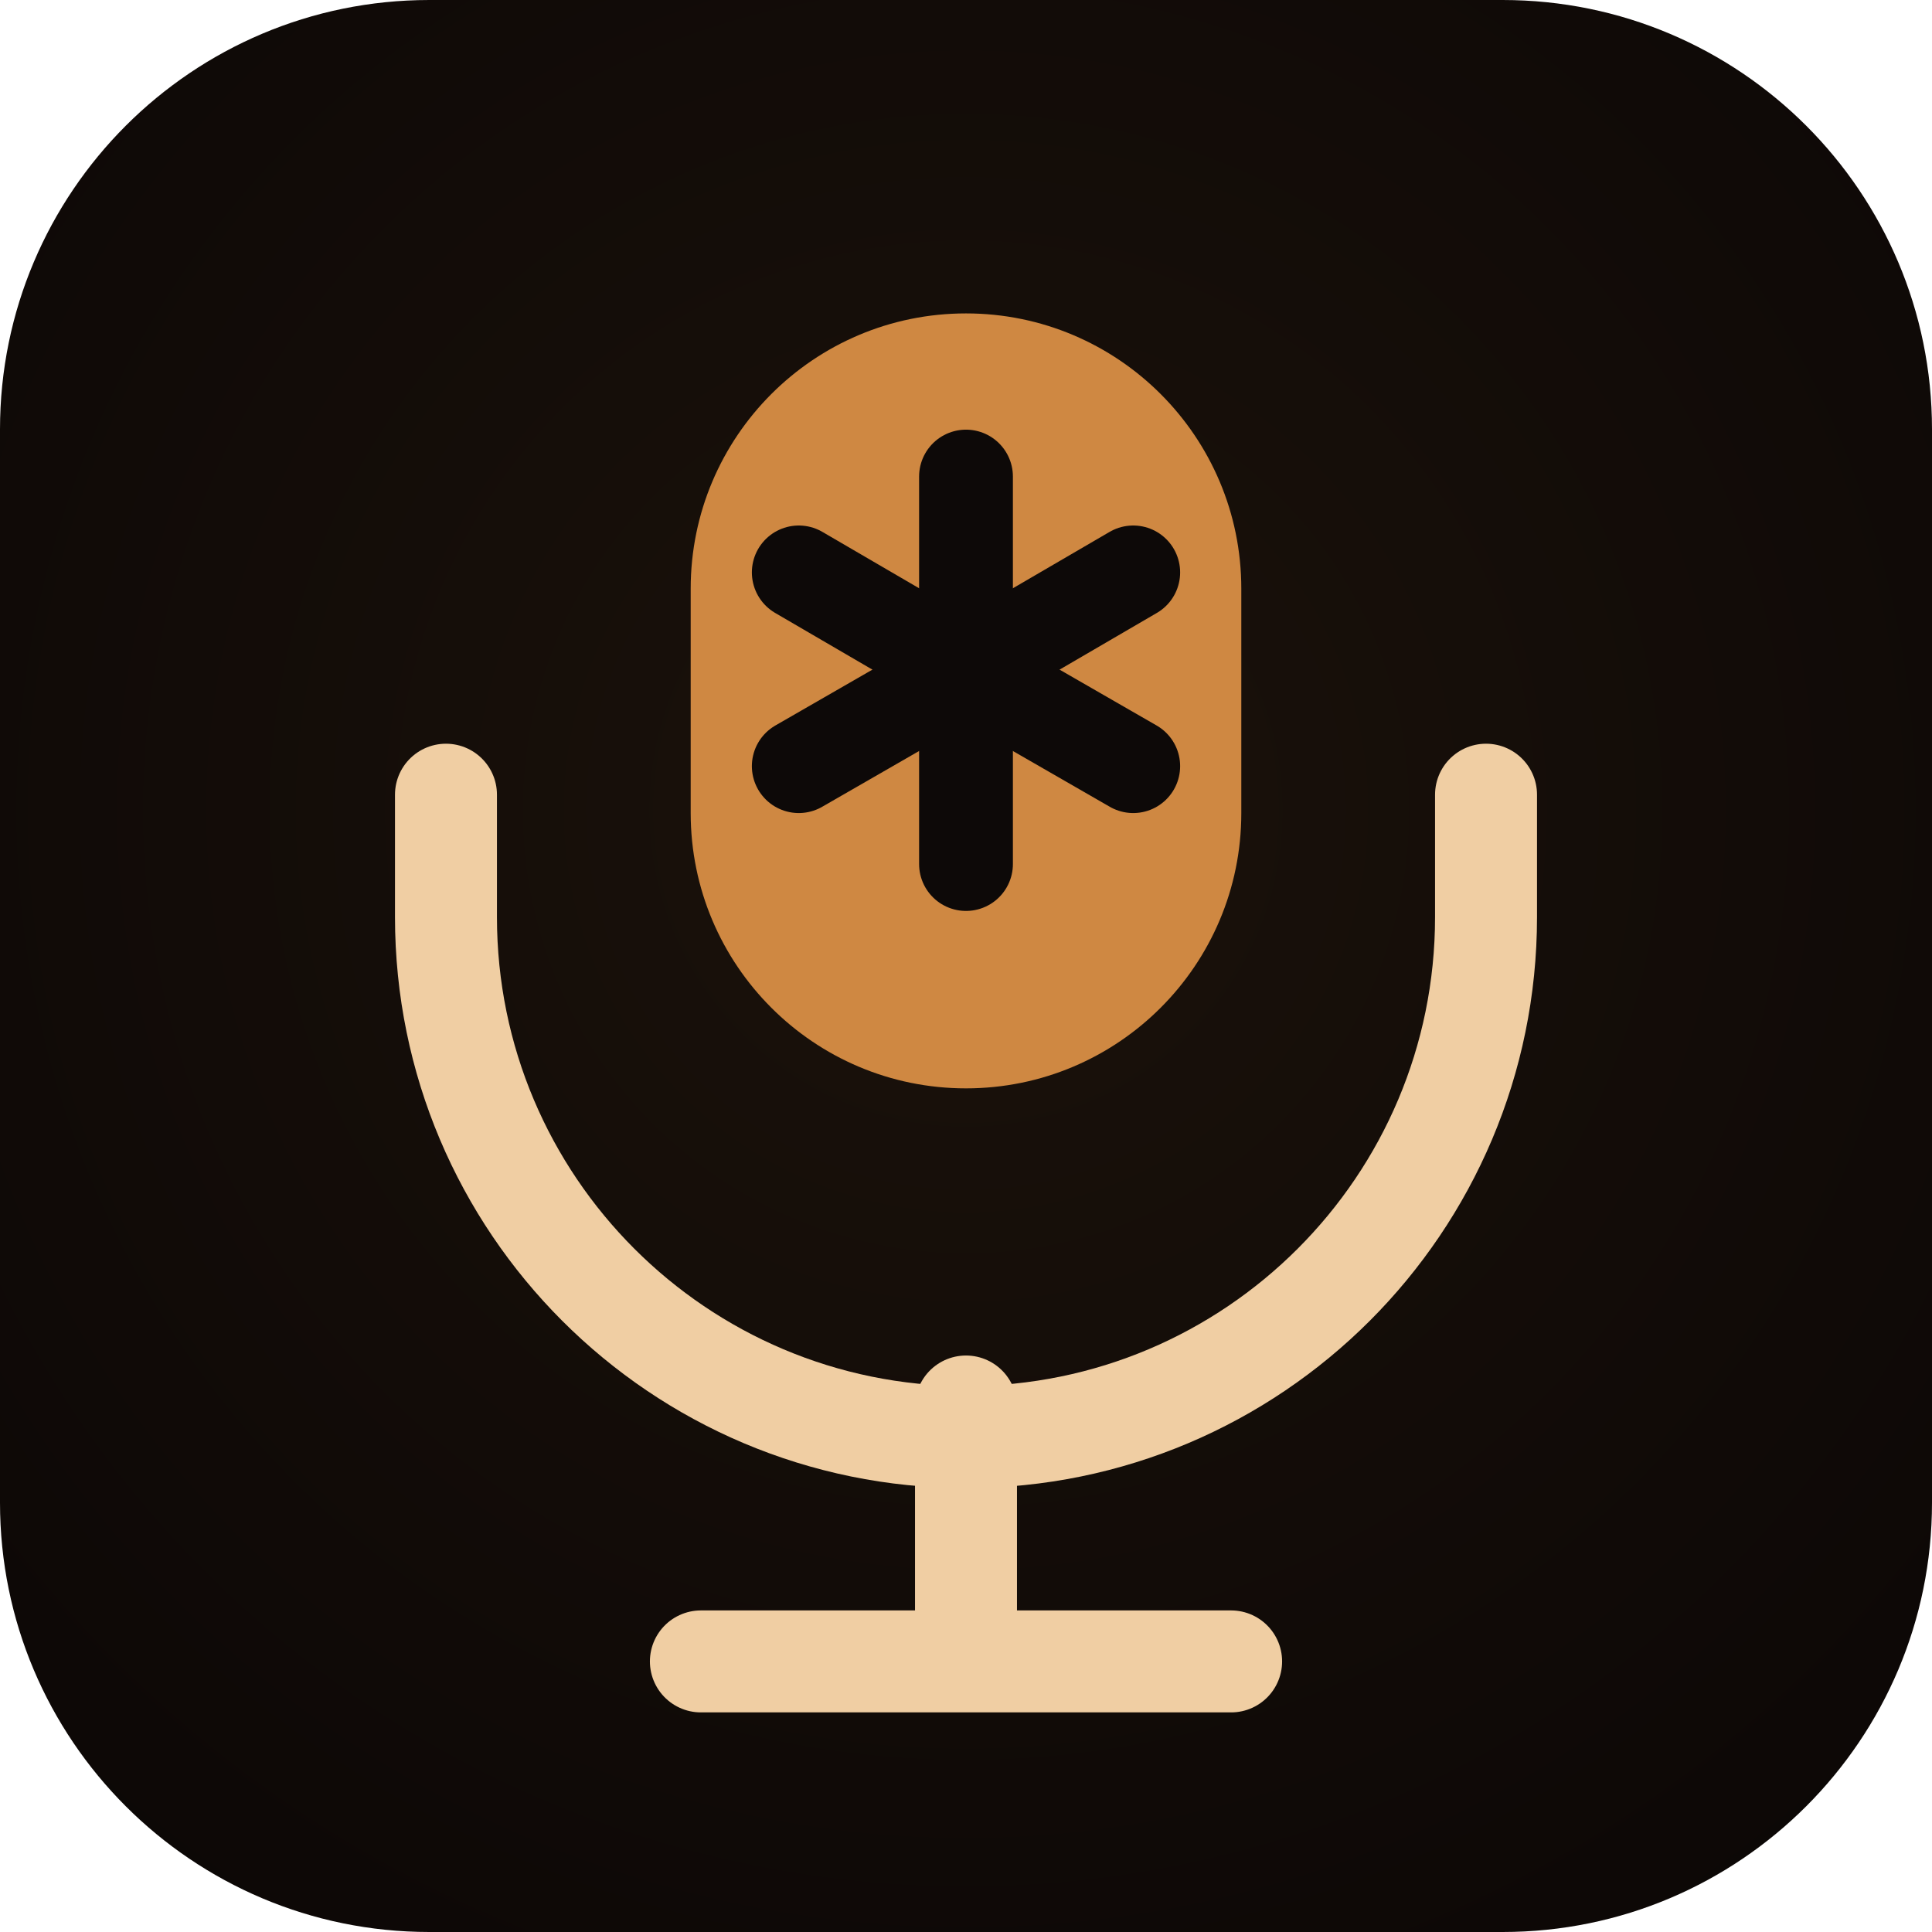
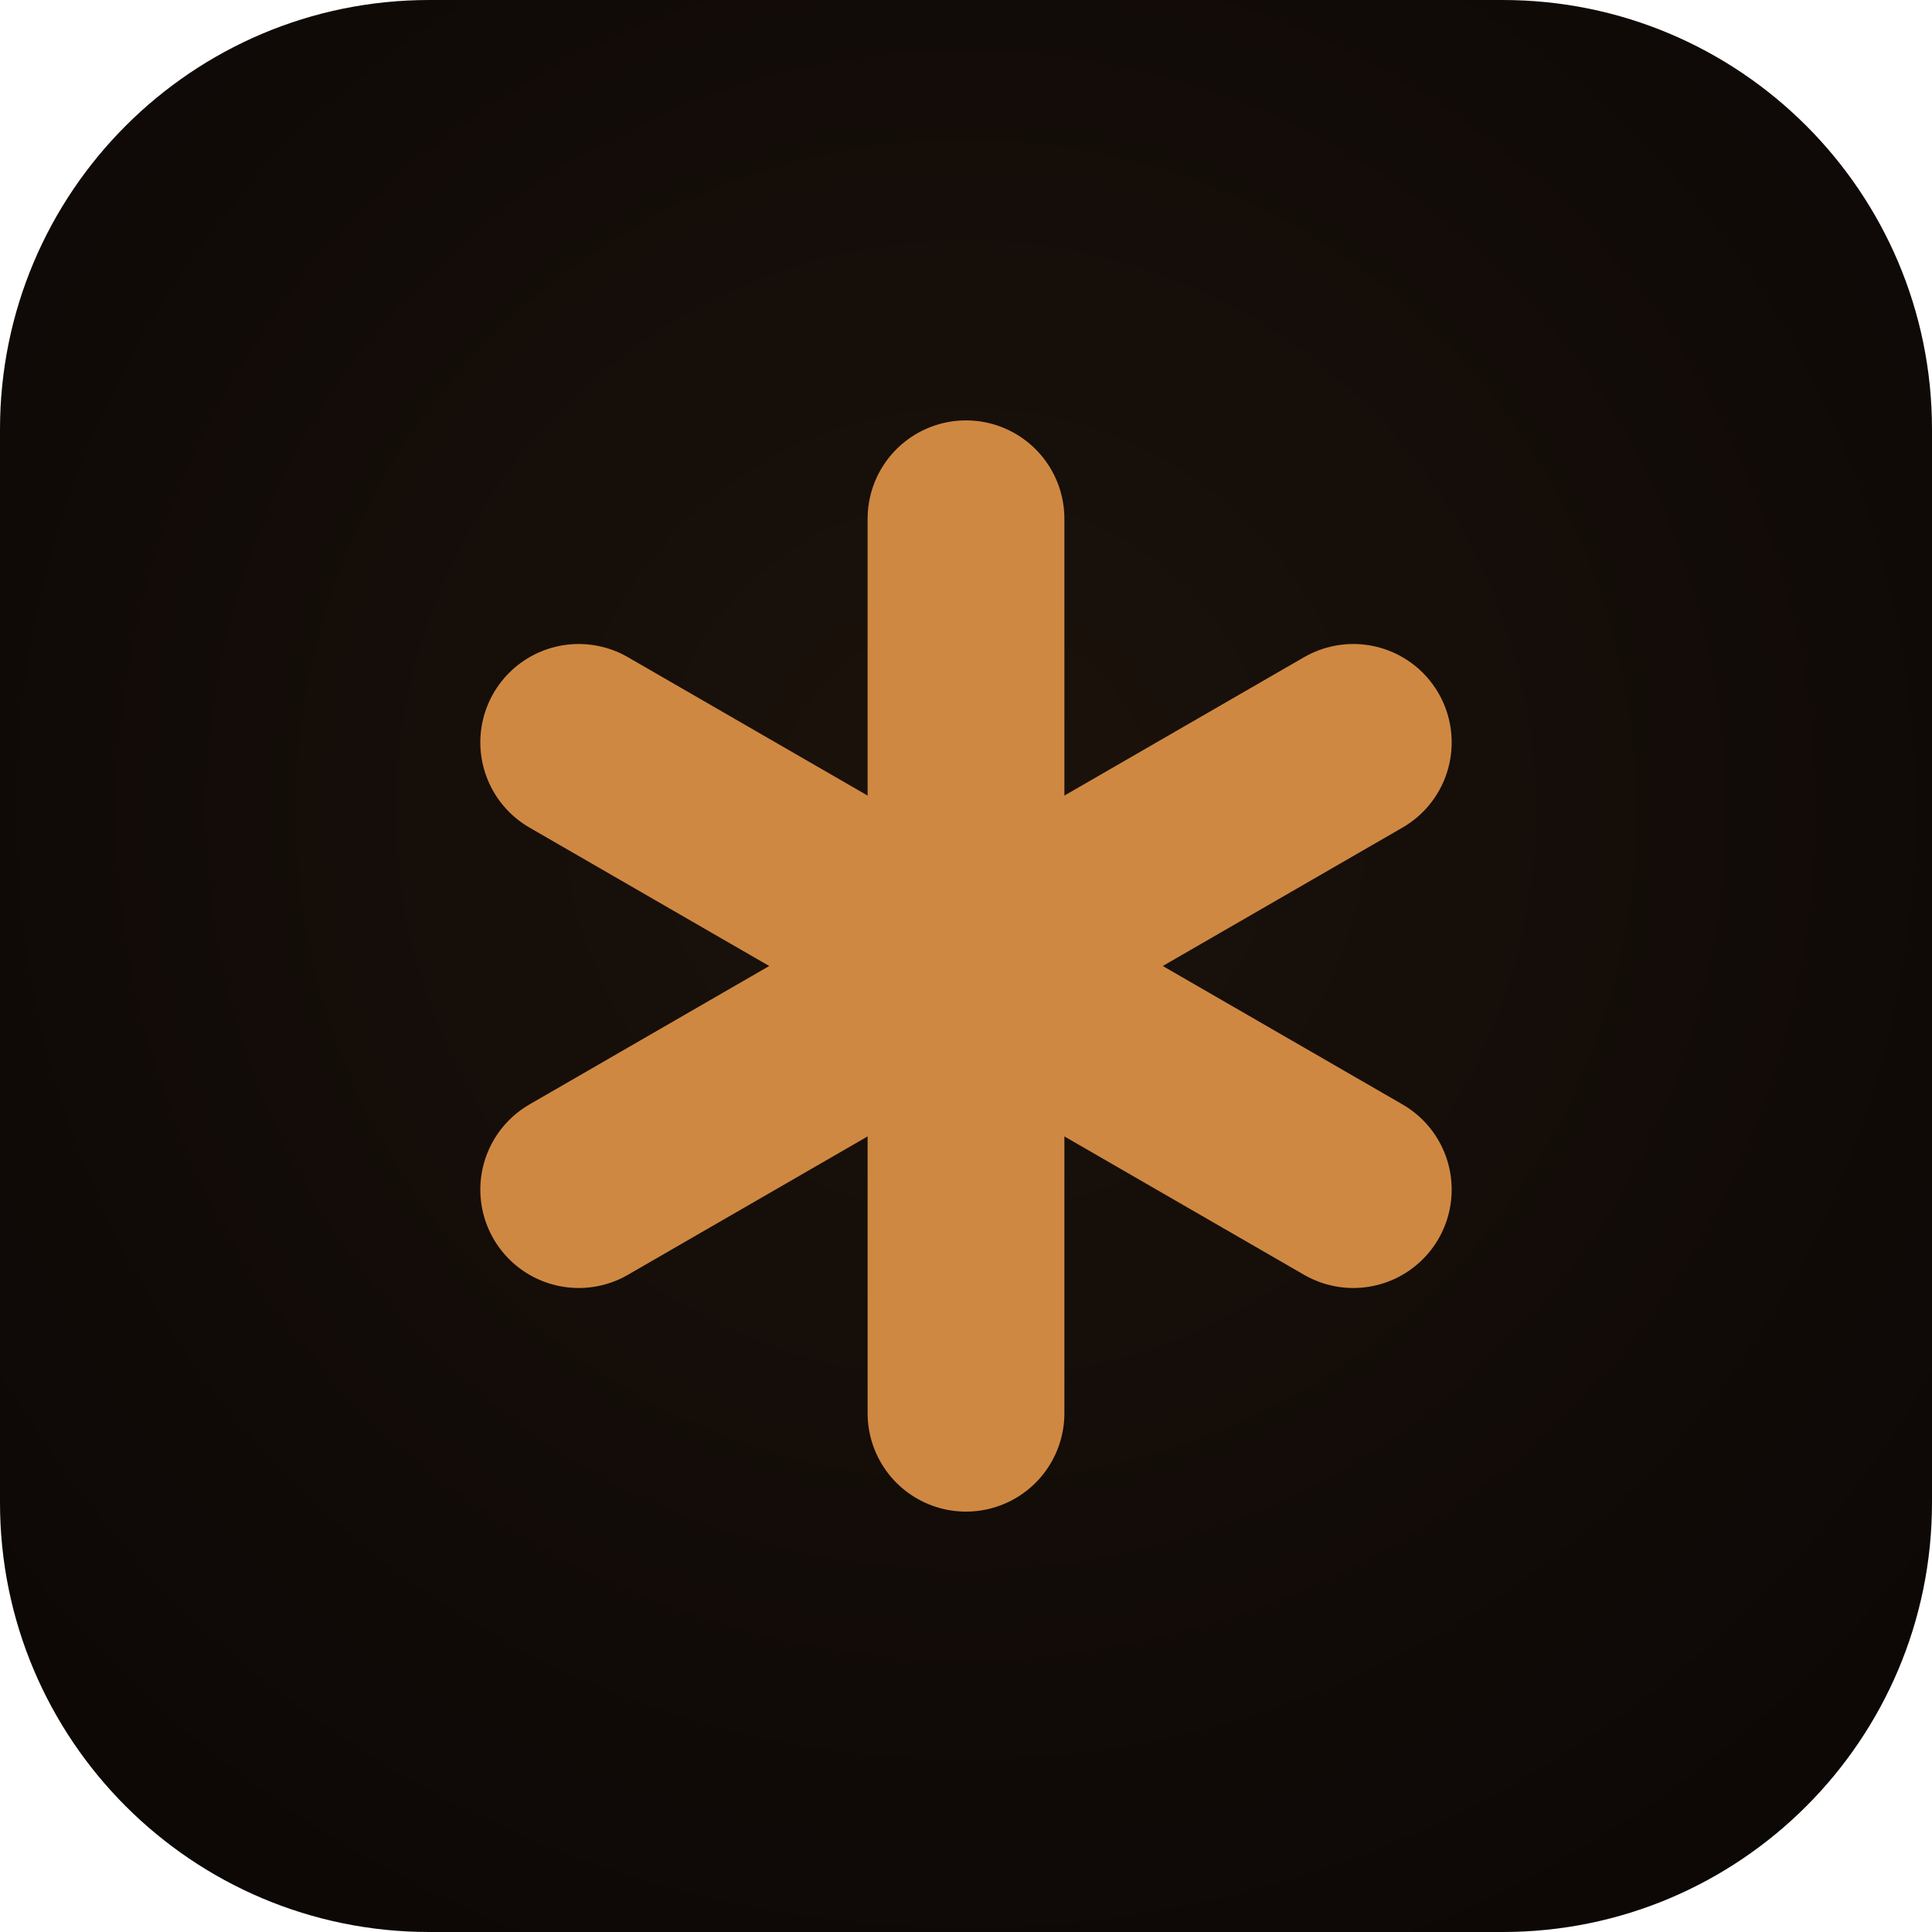
<svg xmlns="http://www.w3.org/2000/svg" width="512" height="512" viewBox="0 0 108 108">
  <defs>
    <radialGradient id="bgv" cx="0.5" cy="0.42" r="0.78">
      <stop offset="0" stop-color="#1b120b" />
      <stop offset="1" stop-color="#0a0605" />
    </radialGradient>
  </defs>
  <rect width="108" height="108" rx="24" fill="url(#bgv)" />
-   <g transform="translate(54 54) scale(1.14) translate(-54 -54)">
-     <rect x="40.5" y="22" width="27" height="38" rx="13.5" fill="#cf8842" />
-     <path d="M54 39.48 L54.0 30.0" stroke="#0d0908" stroke-width="4.6" stroke-linecap="round" />
-     <path d="M54 39.48 L45.8 34.7" stroke="#0d0908" stroke-width="4.6" stroke-linecap="round" />
-     <path d="M54 39.48 L45.8 44.2" stroke="#0d0908" stroke-width="4.6" stroke-linecap="round" />
-     <path d="M54 39.48 L54.0 49.0" stroke="#0d0908" stroke-width="4.6" stroke-linecap="round" />
-     <path d="M54 39.48 L62.2 44.2" stroke="#0d0908" stroke-width="4.6" stroke-linecap="round" />
-     <path d="M54 39.48 L62.2 34.7" stroke="#0d0908" stroke-width="4.6" stroke-linecap="round" />
-     <path d="M28.5 45.6 v6 a25.5 25.5 0 0 0 51.0 0 v-6" fill="none" stroke="#f0cea3" stroke-width="5" stroke-linecap="round" />
-     <path d="M54 75.6 v10 M41 88.1 h26" stroke="#f0cea3" stroke-width="5" stroke-linecap="round" fill="none" />
-   </g>
+   <path d="M54 54 L54.00 29.00" stroke="#cf8842" stroke-width="11" stroke-linecap="round" />
+   <path d="M54 54 L32.35 41.50" stroke="#cf8842" stroke-width="11" stroke-linecap="round" />
+   <path d="M54 54 L32.35 66.50" stroke="#cf8842" stroke-width="11" stroke-linecap="round" />
+   <path d="M54 54 L54.00 79.00" stroke="#cf8842" stroke-width="11" stroke-linecap="round" />
+   <path d="M54 54 L75.65 66.50" stroke="#cf8842" stroke-width="11" stroke-linecap="round" />
+   <path d="M54 54 L75.65 41.50" stroke="#cf8842" stroke-width="11" stroke-linecap="round" />
</svg>
